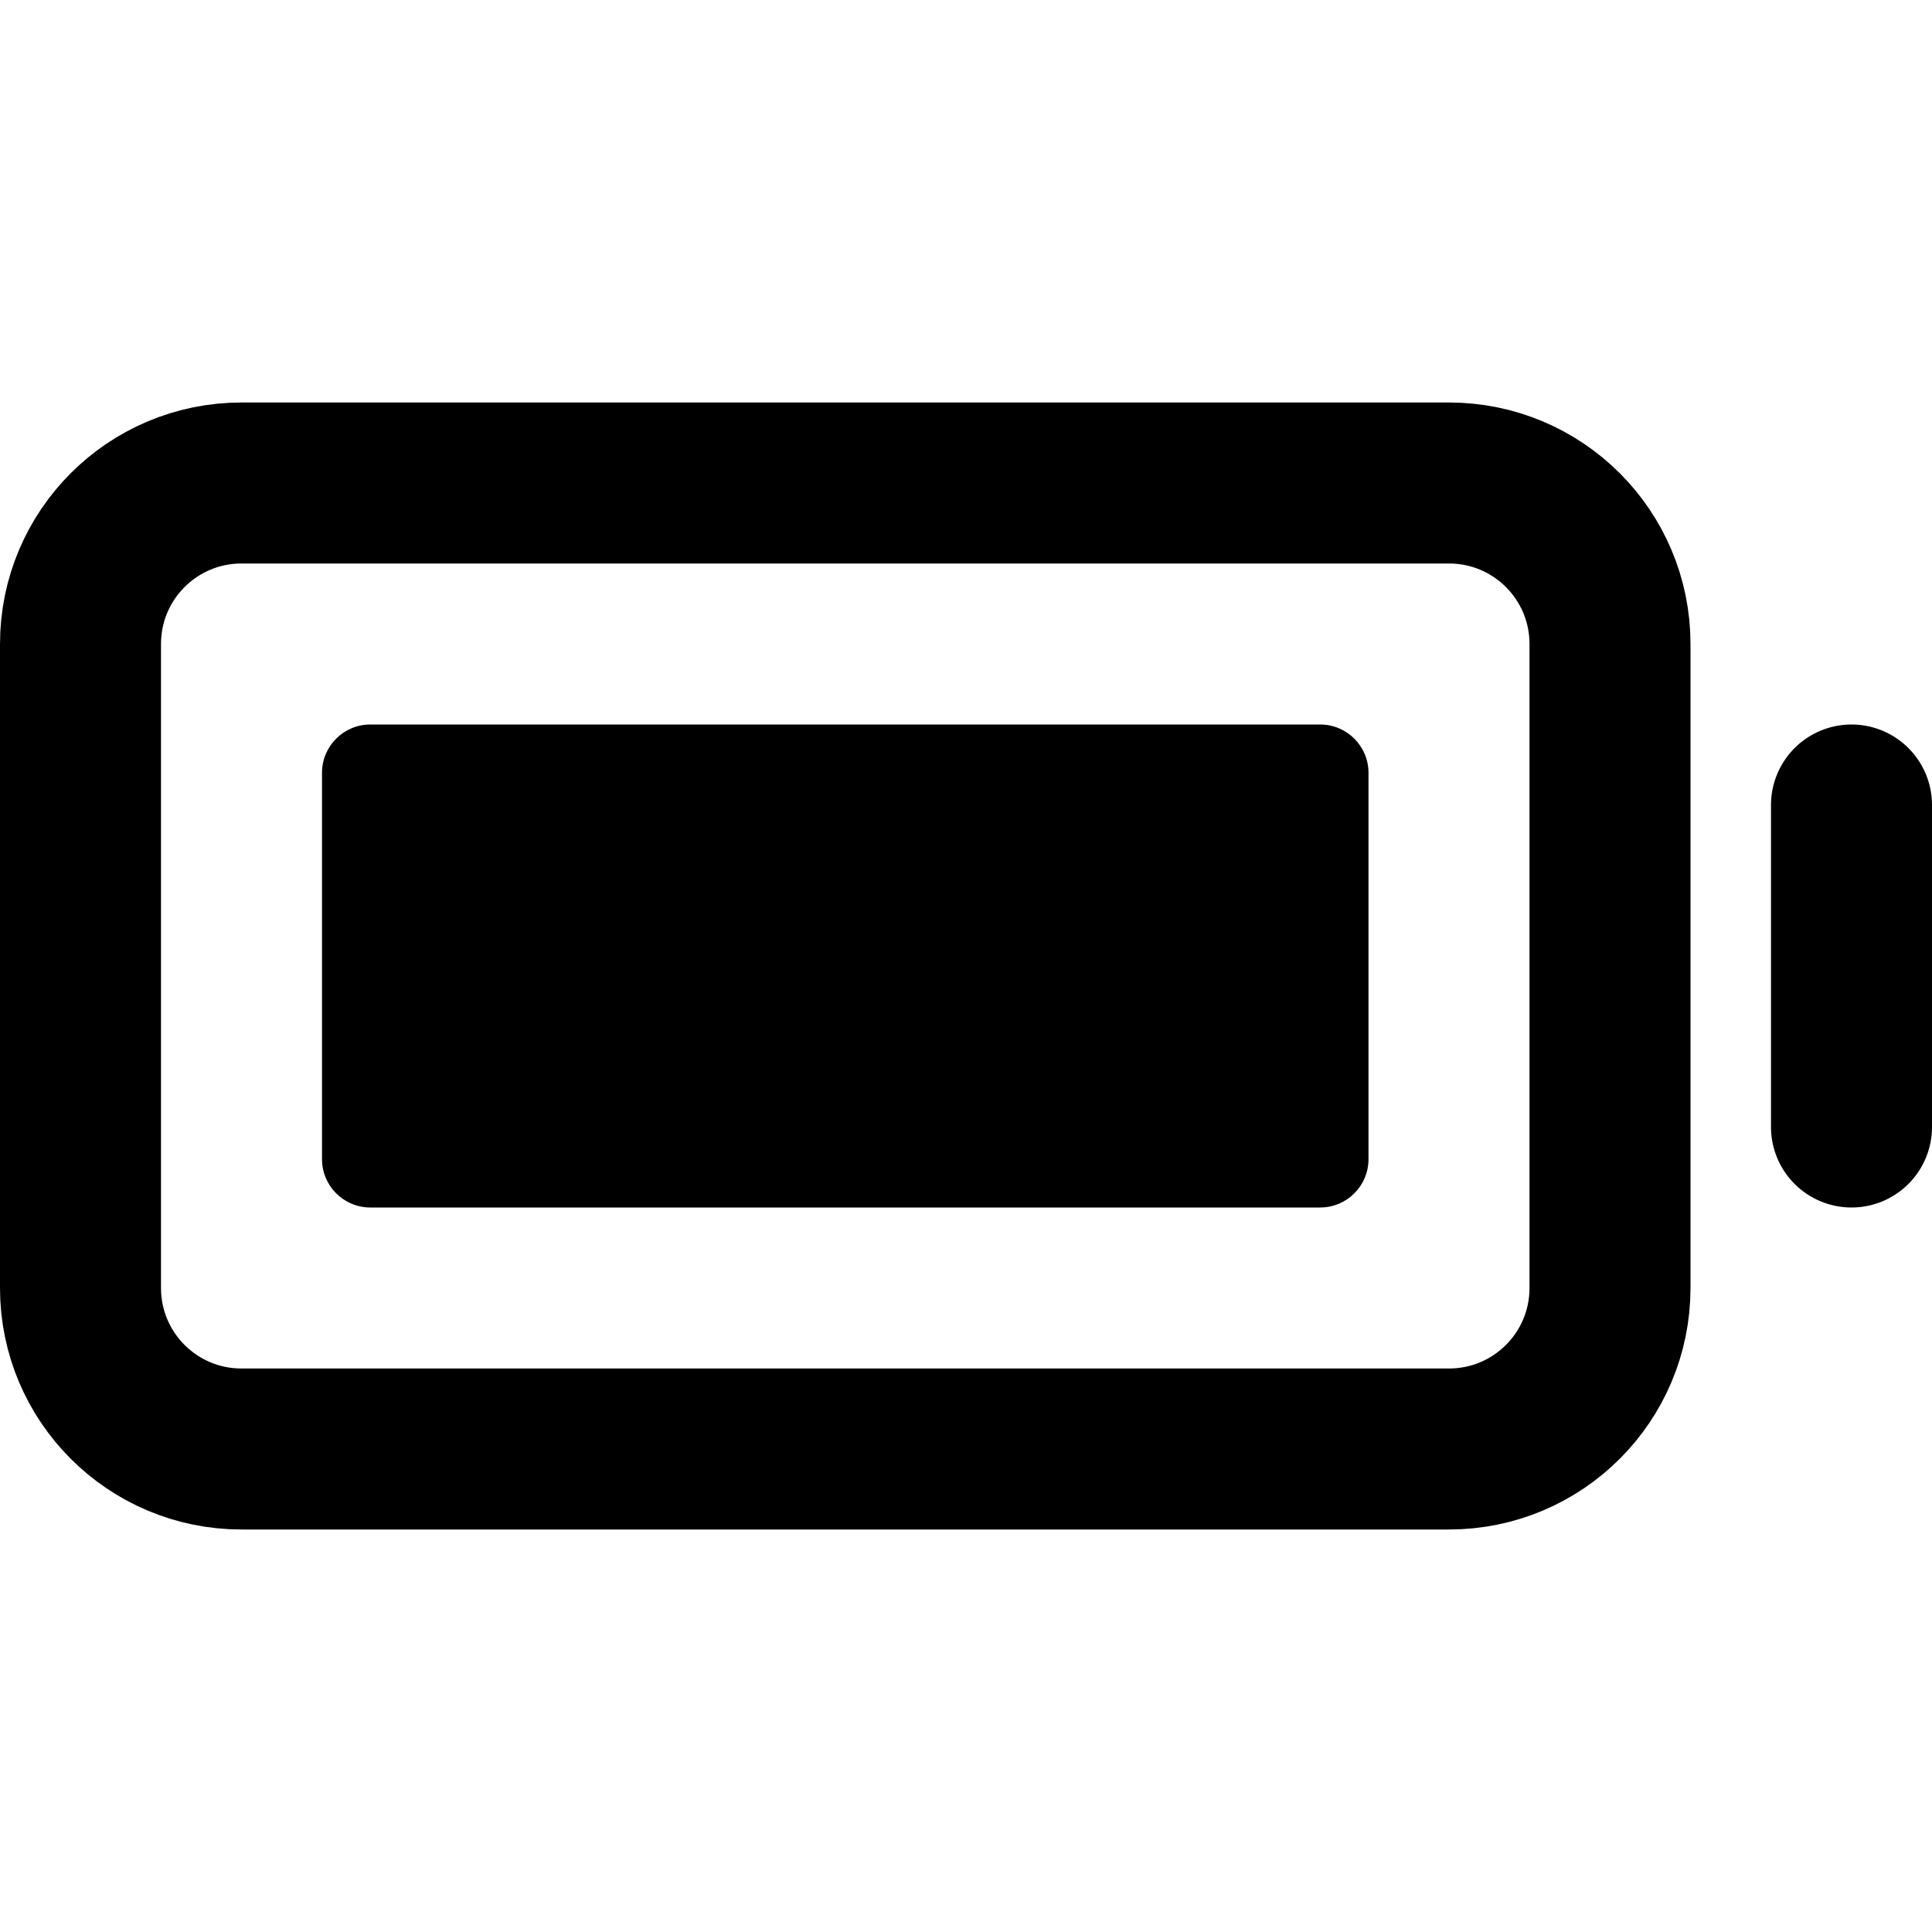
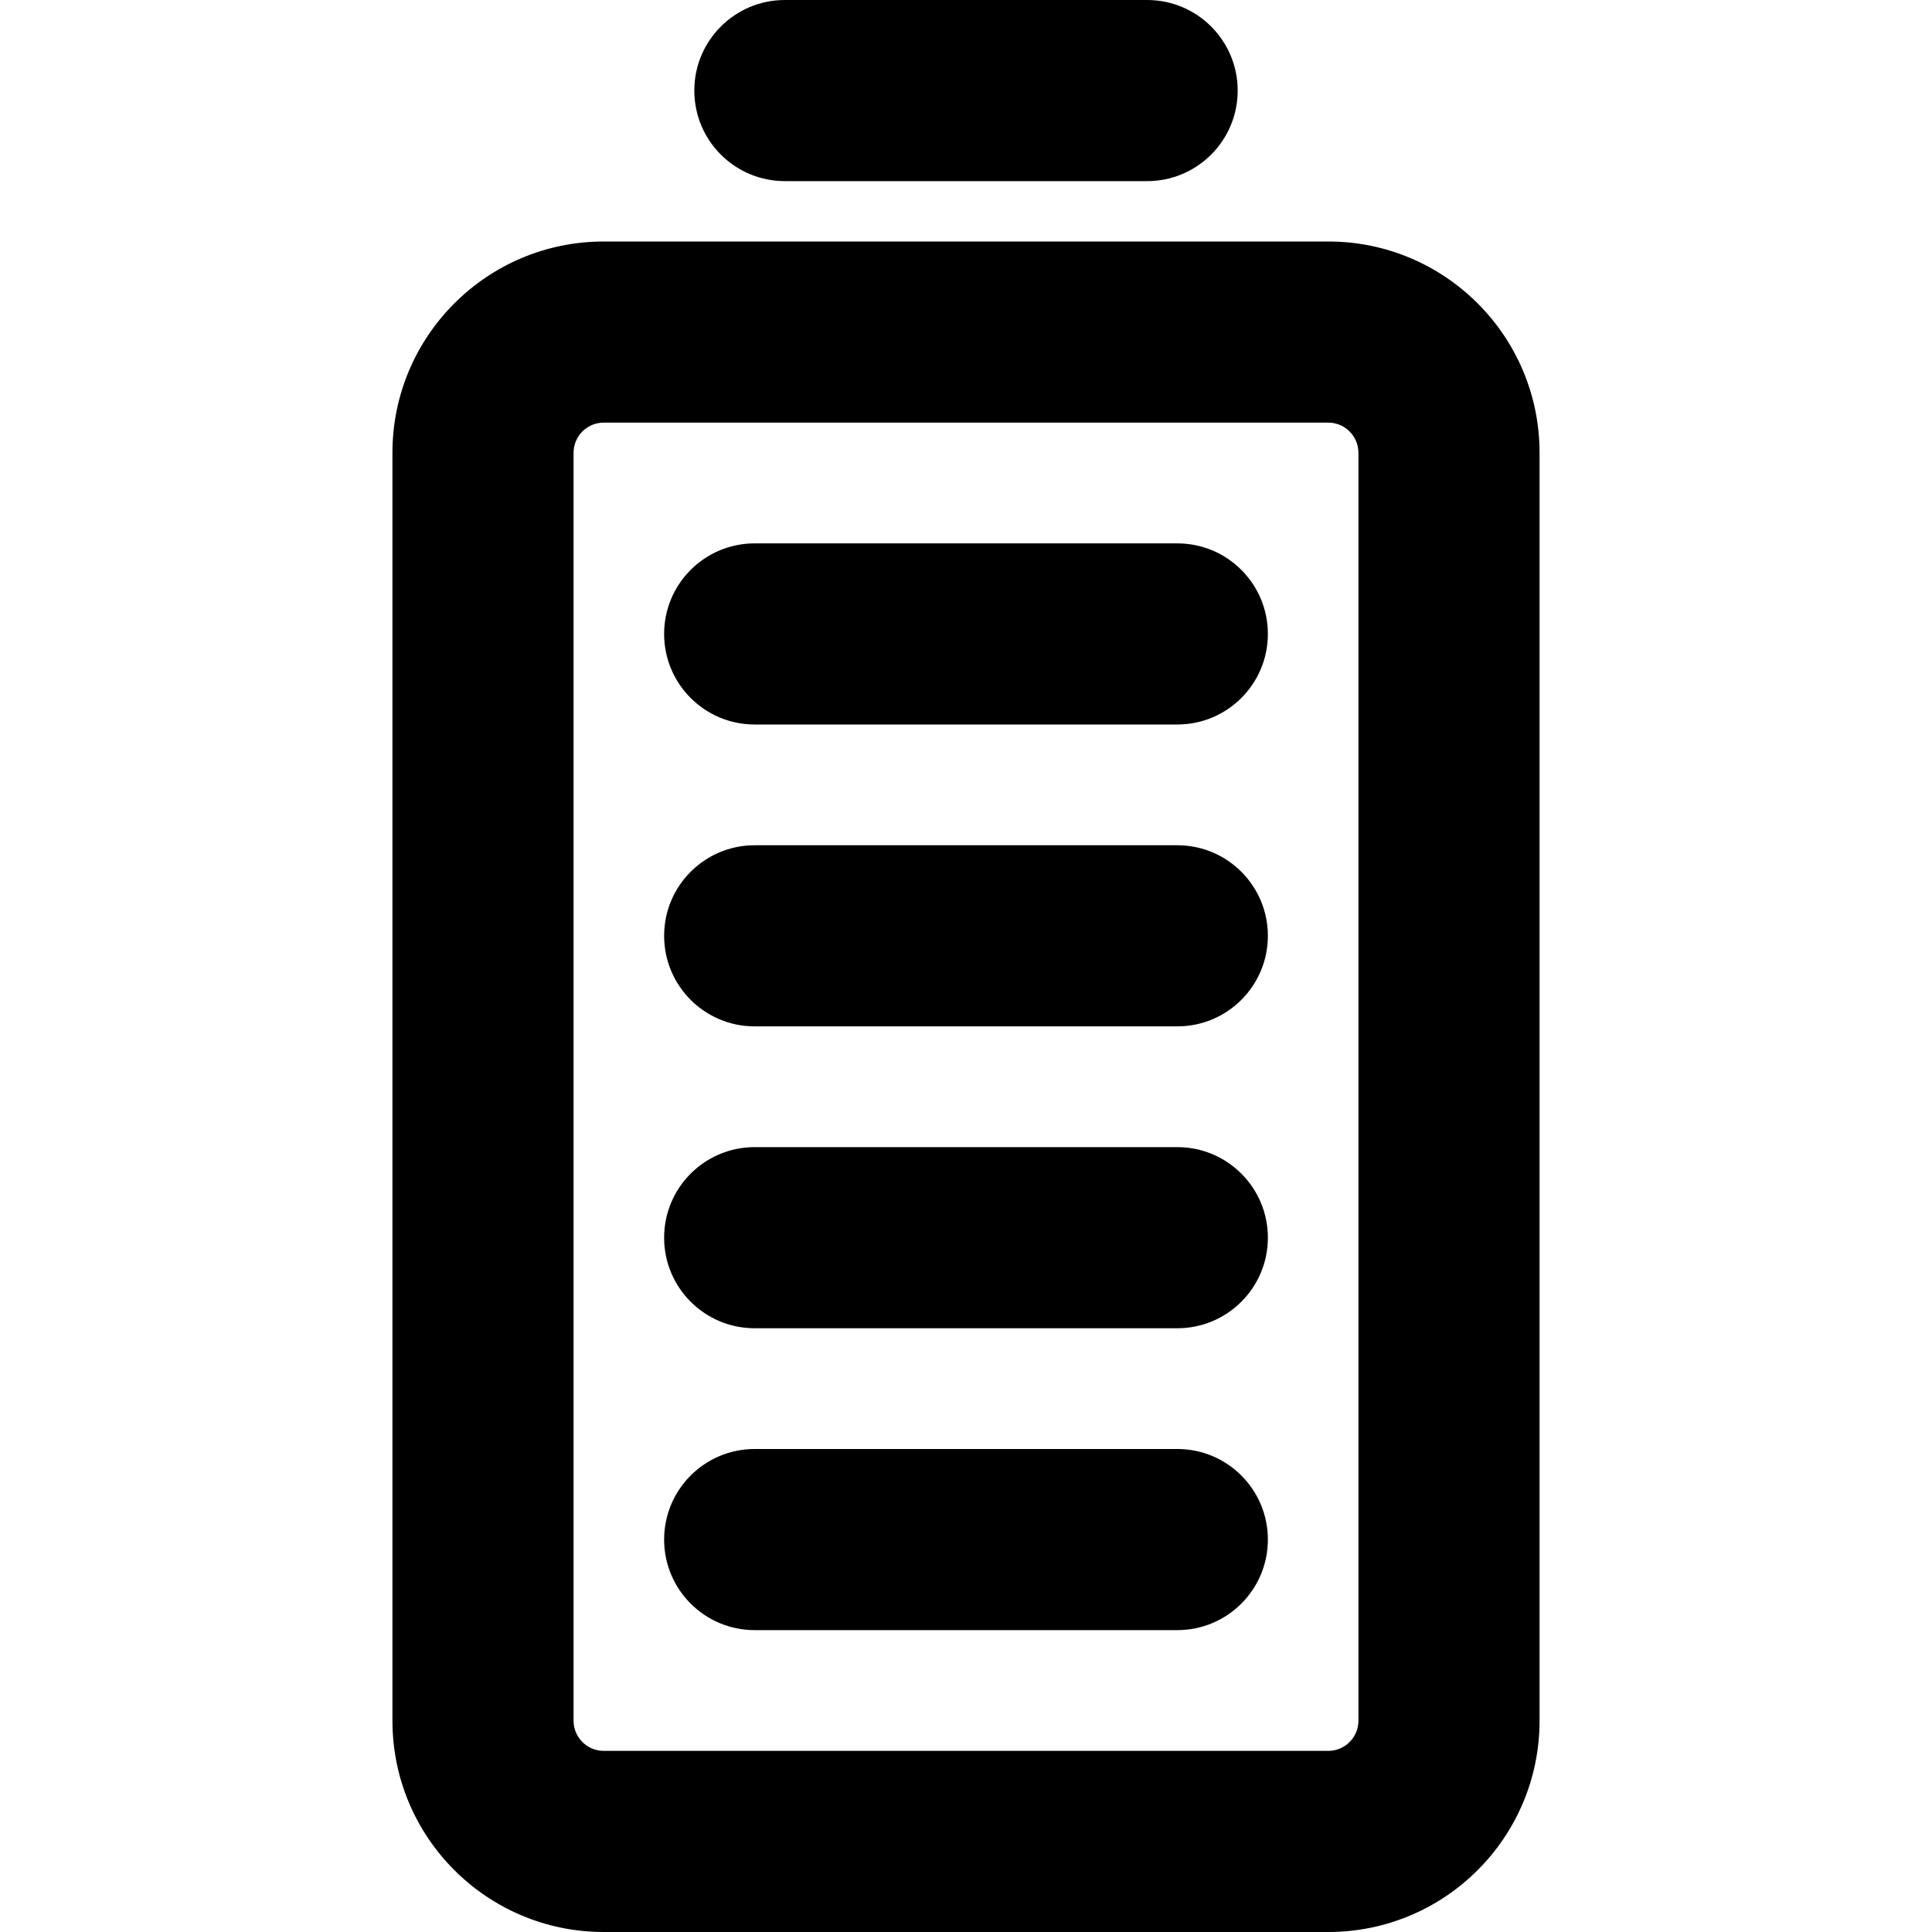
- <svg xmlns="http://www.w3.org/2000/svg" width="24px" height="24px" stroke-width="2" viewBox="0 0 24 24" fill="none" color="#000000">
-   <path d="M23 10V14" stroke="#000000" stroke-width="2" stroke-linecap="round" stroke-linejoin="round" />
-   <path d="M1 16V8C1 6.895 1.895 6 3 6H18C19.105 6 20 6.895 20 8V16C20 17.105 19.105 18 18 18H3C1.895 18 1 17.105 1 16Z" stroke="#000000" stroke-width="2" />
-   <path d="M4 14.4V9.6C4 9.269 4.269 9 4.6 9H16.4C16.731 9 17 9.269 17 9.6V14.4C17 14.731 16.731 15 16.4 15H4.6C4.269 15 4 14.731 4 14.4Z" fill="#000000" />
+ <svg xmlns="http://www.w3.org/2000/svg" width="24" height="24" fill="#000000" viewBox="0 0 256 256">
+   <path d="M92,12A12,12,0,0,1,104,0h48a12,12,0,0,1,0,24H104A12,12,0,0,1,92,12ZM204,60V228a28,28,0,0,1-28,28H80a28,28,0,0,1-28-28V60A28,28,0,0,1,80,32h96A28,28,0,0,1,204,60Zm-24,0a4,4,0,0,0-4-4H80a4,4,0,0,0-4,4V228a4,4,0,0,0,4,4h96a4,4,0,0,0,4-4ZM156,72H100a12,12,0,0,0,0,24h56a12,12,0,0,0,0-24Zm0,40H100a12,12,0,0,0,0,24h56a12,12,0,0,0,0-24Zm0,40H100a12,12,0,0,0,0,24h56a12,12,0,0,0,0-24Zm0,40H100a12,12,0,0,0,0,24h56a12,12,0,0,0,0-24Z" />
</svg>
